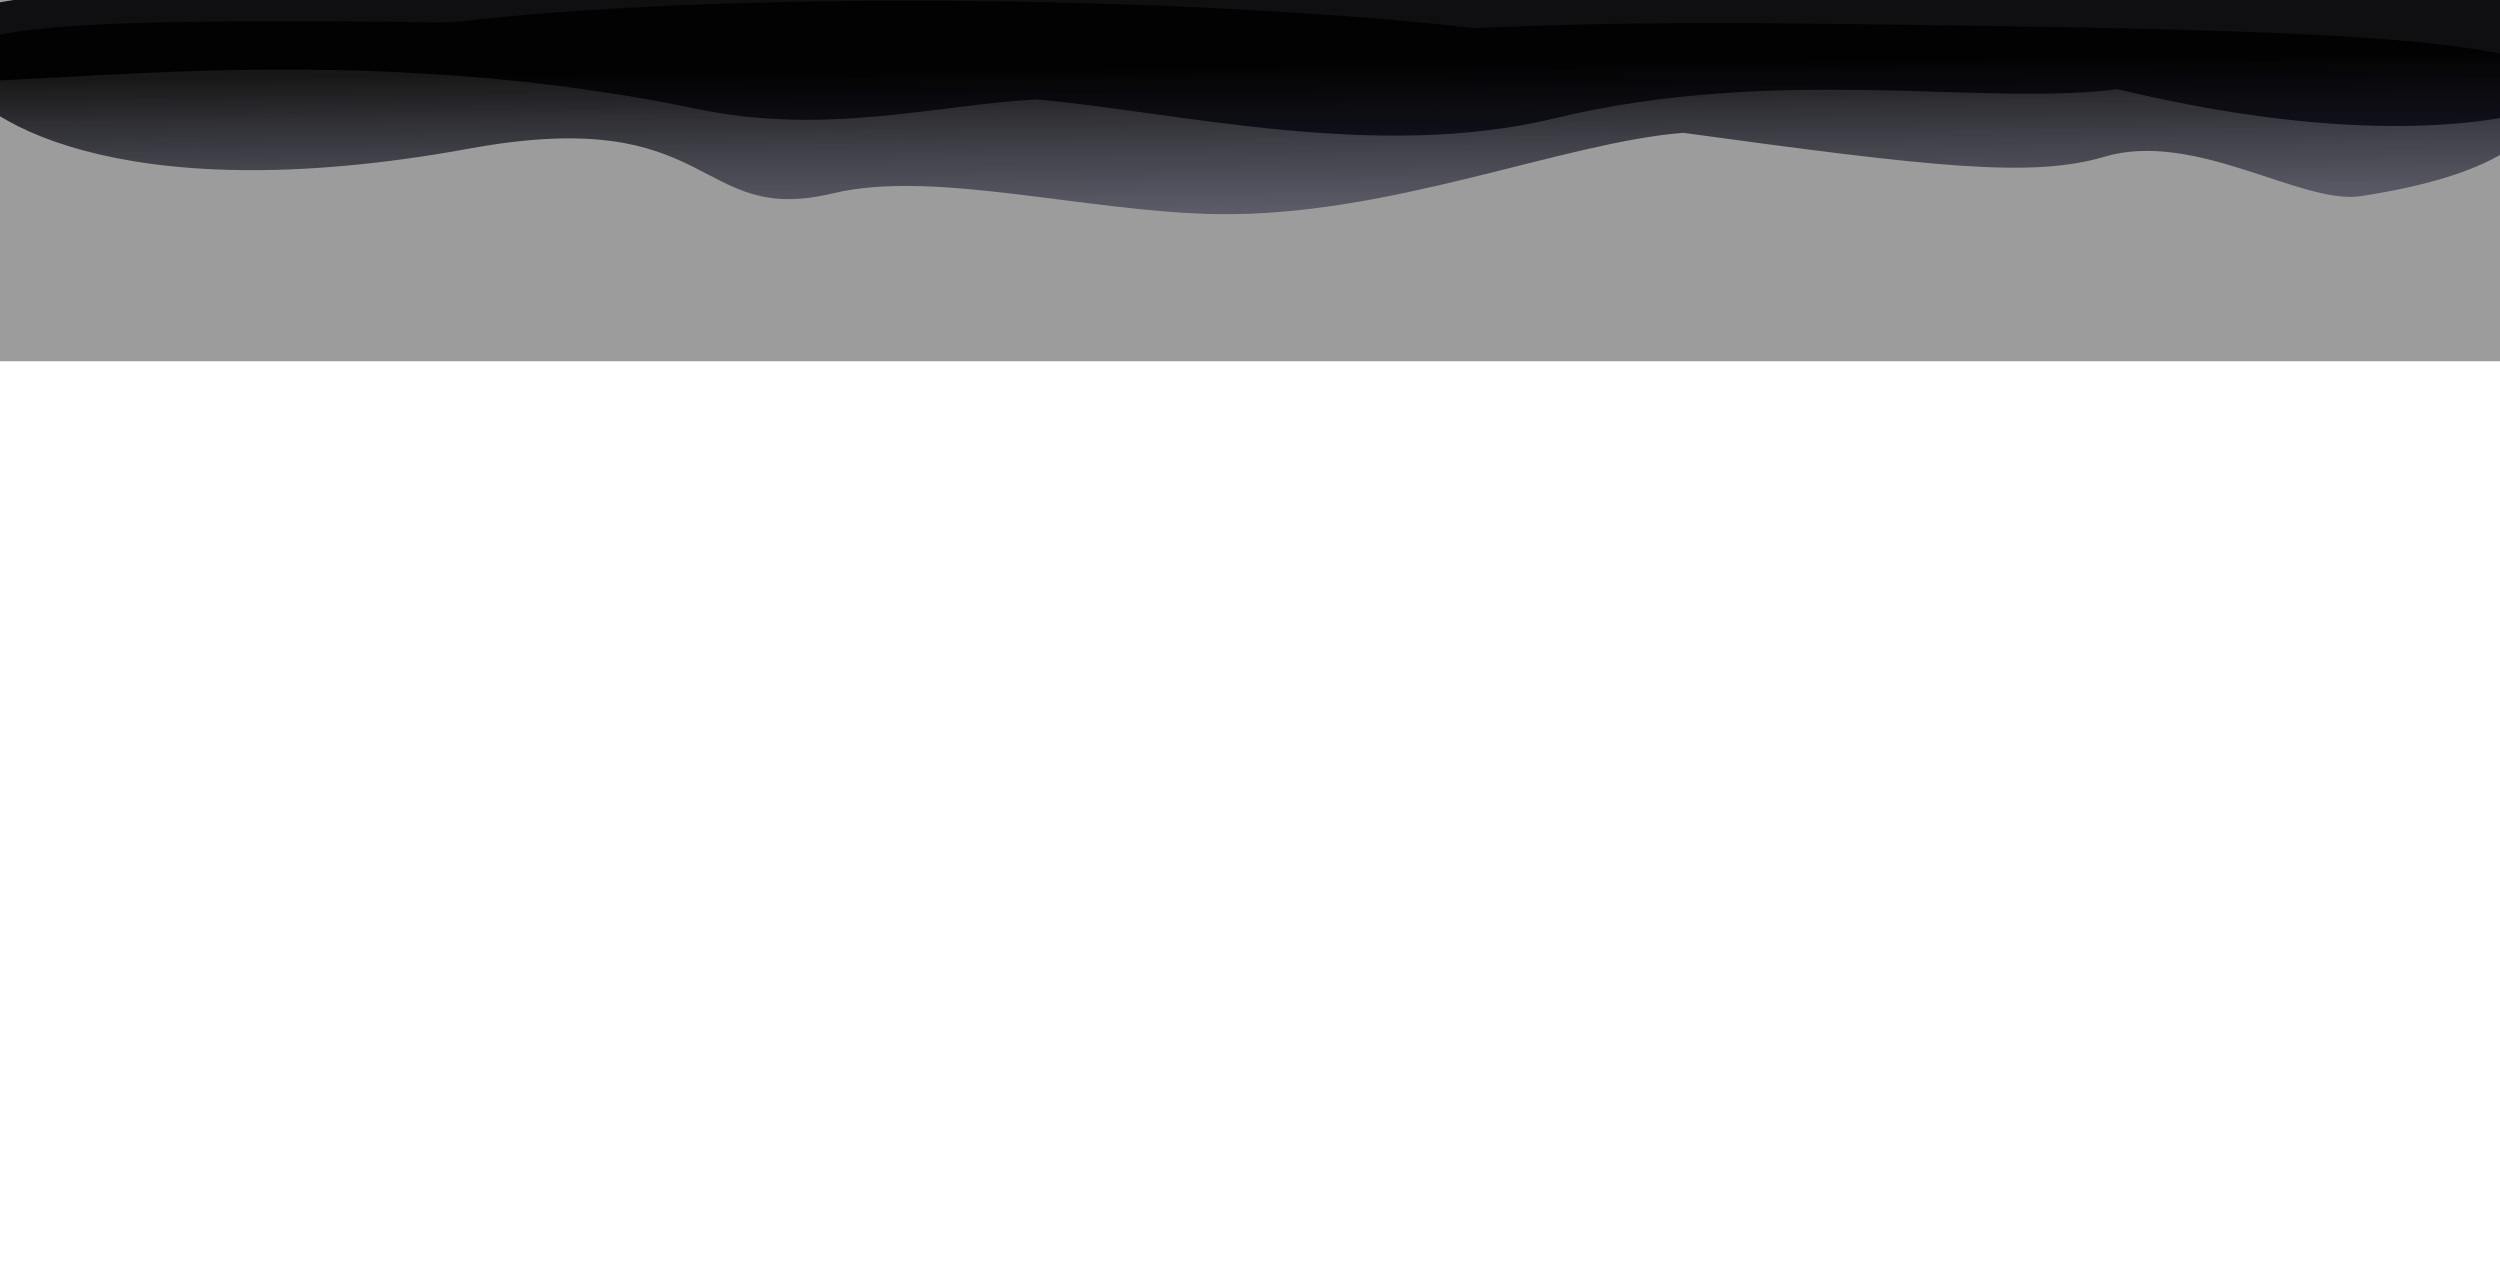
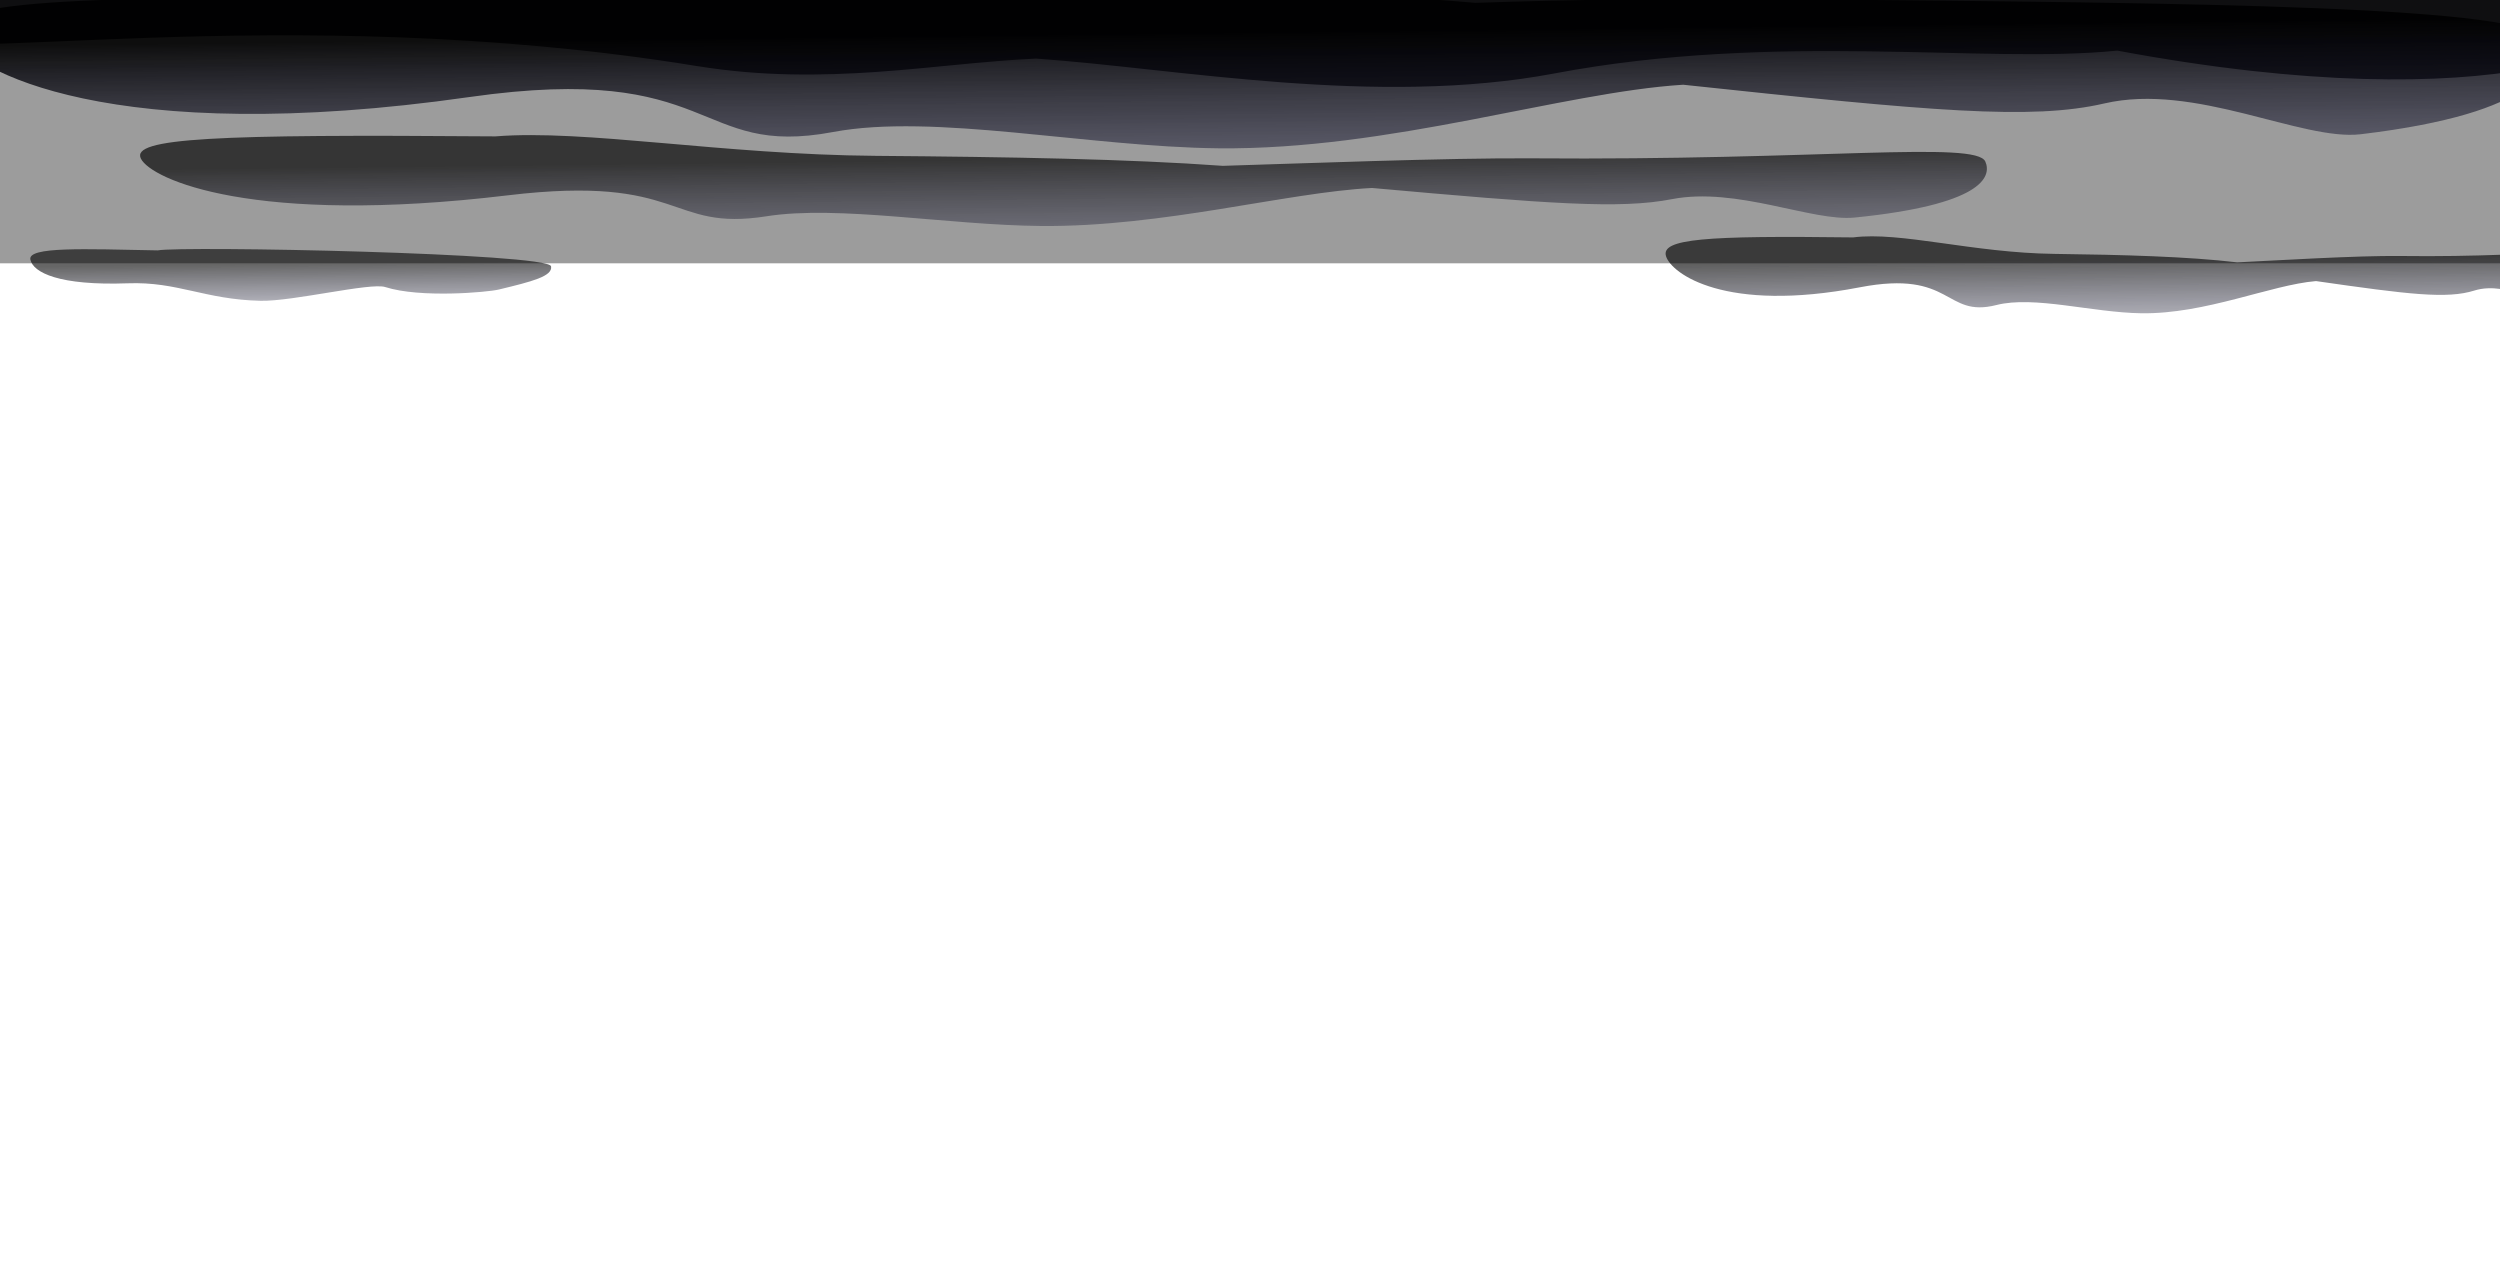
<svg xmlns="http://www.w3.org/2000/svg" version="1.1" id="Слой_1" x="0px" y="0px" viewBox="0 0 1564 800" style="enable-background:new 0 0 1564 800;" xml:space="preserve">
-   <rect x="0" style="opacity:0.39;" width="1564" height="226" />
-   <path style="opacity:0.9;fill:#000002;" d="M435.857,68.109C517,85,585.036,65.741,648.244,62.187  C735.61,69.92,861,101,972.503,74.045c139.138-33.635,268.678-7.48,351.378-18.179c0.363-0.001,0.73-0.085,1.084,0  C1564,113,1662.028,48.85,1652.071,21.796c-9.942-27.013-176.259-31.095-340.786-43.36  c-169.567-12.64-133.854-19.627-240.454-24.053c-70.892-4.031-168.411-9.304-254.653-9.132  C702.903-54.523,601.858-36.667,522.28-29.601c-164.703-18.567-248.988,18.873-290.391,18.63  C-34.09-12.535-66.844,15.223-58.057,42.696C-49.255,70.212,176.313,14.08,435.857,68.109z" />
-   <linearGradient id="SVGID_1_" gradientUnits="userSpaceOnUse" x1="-195.749" y1="-9.571" x2="-185.958" y2="347.876" gradientTransform="matrix(-0.9999 -0.016 0.016 -0.9999 589.2908 291.5336)">
+   <rect x="0" y="-11.949" style="opacity:0.39;" width="1564" height="176.678" />
+   <path style="opacity:0.9;fill:#000002;" d="M435.857,41.296C517,54.501,585.036,39.445,648.244,36.667  c87.366,6.046,212.756,30.343,324.26,9.27c139.138-26.295,268.678-5.848,351.378-14.212c0.363-0.001,0.73-0.066,1.084,0  C1564,76.39,1662.028,26.241,1652.071,5.091c-9.942-21.118-176.259-24.309-340.786-33.897  c-169.567-9.882-133.854-15.344-240.454-18.804c-70.892-3.151-168.411-7.273-254.653-7.139  C702.903-54.573,601.858-40.614,522.28-35.09C357.577-49.605,273.292-20.336,231.889-20.526  C-34.09-21.748-66.844-0.048-58.057,21.43C-49.255,42.94,176.313-0.941,435.857,41.296z" />
+   <linearGradient id="SVGID_1_" gradientUnits="userSpaceOnUse" x1="-193.879" y1="67.995" x2="-186.18" y2="349.08" gradientTransform="matrix(-0.9999 -0.016 0.016 -0.9999 589.2908 291.5336)">
    <stop offset="0.436" style="stop-color:#282844;stop-opacity:0.55" />
    <stop offset="0.493" style="stop-color:#202036;stop-opacity:0.635" />
    <stop offset="0.736" style="stop-color:#000000" />
  </linearGradient>
-   <path style="opacity:0.85;fill:url(#SVGID_1_);" d="M1124.319,14.679c-73.076-0.891-141.375,0.211-201.311,2.894  C840.338,8.427,732.442,2.159,615.946,0.748C480.314-0.896,361.28,4.397,282.777,14.056c-0.344-0.004-0.683-0.011-1.027-0.016  C35.929,11.02-37.702,16.21-28.639,43.857C-19.59,71.462,70,133.836,293.65,92.948C449.385,64.476,434,141.88,521.142,120.937  c63.037-15.15,159.436,11.936,241.15,13.03C869.62,135.405,977.505,89.105,1053,83.093c155.796,21.298,218,28.465,263.488,14.974  c56.843-16.86,123.41,30.314,160.512,24.631c111.308-17.051,120.899-53.875,114.937-74.917  C1583.976,19.681,1375.51,17.741,1124.319,14.679z" />
+   <path style="opacity:0.91;fill:url(#SVGID_1_);" d="M1124.319-0.473c-73.076-0.696-141.375,0.165-201.311,2.262  c-82.67-7.151-190.566-12.05-307.063-13.154C480.314-12.649,361.28-8.512,282.777-0.961c-0.344-0.003-0.683-0.009-1.027-0.012  C35.929-3.334-37.702,0.723-28.639,22.337C-19.59,43.918,70,92.679,293.65,60.714C449.385,38.456,434,98.968,521.142,82.595  c63.037-11.844,159.436,9.331,241.15,10.187C869.62,93.906,977.505,57.71,1053,53.01c155.796,16.65,218,22.253,263.488,11.706  c56.843-13.18,123.41,23.699,160.512,19.255c111.308-13.33,120.899-42.118,114.937-58.567  C1583.976,3.437,1375.51,1.921,1124.319-0.473z" />
+   <linearGradient id="SVGID_00000047058691715865274620000004971369999033576598_" gradientUnits="userSpaceOnUse" x1="-76.202" y1="73.099" x2="-71.733" y2="236.245" gradientTransform="matrix(-0.9999 -0.016 0.016 -0.9999 589.2908 291.5336)">
+     <stop offset="0.436" style="stop-color:#282844;stop-opacity:0.55" />
+     <stop offset="0.493" style="stop-color:#202036;stop-opacity:0.635" />
+     <stop offset="0.736" style="stop-color:#000000" />
+   </linearGradient>
+   <path style="opacity:0.66;fill:url(#SVGID_00000047058691715865274620000004971369999033576598_);" d="M959,99.061  c-52.032-0.416-151.324,3.437-194,4.691c-58.863-4.276-134.052-5.594-217-6.254C451.428,96.73,365.781,80.81,309.886,85.325  c-0.245-0.002-0.486-0.005-0.731-0.007c-175.03-1.412-227.457,1.014-221.004,13.94c6.443,12.905,70.233,42.065,229.477,22.95  c110.887-13.311,99.933,22.876,161.98,13.085c44.884-7.083,113.522,5.58,171.704,6.092c76.419,0.672,153.236-20.973,206.99-23.784  c110.93,9.957,155.221,13.308,187.609,7c40.474-7.882,87.87,14.172,114.288,11.515c79.253-7.972,86.083-25.187,81.838-35.024  C1236.368,87.955,1137.853,100.493,959,99.061z" />
+   <linearGradient id="SVGID_00000161618448055542205700000001910586350692594611_" gradientUnits="userSpaceOnUse" x1="-758.19" y1="44.639" x2="-754.563" y2="177.058" gradientTransform="matrix(-0.9999 -0.016 0.016 -0.9999 589.2908 291.5336)">
+     <stop offset="0.436" style="stop-color:#282844;stop-opacity:0.55" />
+     <stop offset="0.493" style="stop-color:#202036;stop-opacity:0.635" />
+     <stop offset="0.736" style="stop-color:#000000" />
+   </linearGradient>
+   <path style="opacity:0.63;fill:url(#SVGID_00000161618448055542205700000001910586350692594611_);" d="M1502.057,160.154  c-27.471-0.353-79.895,2.91-102.426,3.971c-31.078-3.62-70.775-4.736-114.569-5.295c-50.987-0.65-96.206-14.129-125.717-10.306  c-0.129-0.002-0.257-0.004-0.386-0.006c-92.411-1.195-120.09,0.859-116.683,11.802c3.402,10.926,37.081,35.615,121.157,19.431  c58.545-11.269,52.761,19.368,85.521,11.078c23.697-5.997,59.936,4.724,90.655,5.158c40.347,0.569,80.904-17.757,109.284-20.137  c58.568,8.43,81.952,11.267,99.052,5.927c21.369-6.673,46.393,11.999,60.341,9.749c41.843-6.749,45.449-21.324,43.208-29.653  C1648.498,150.751,1596.486,161.366,1502.057,160.154z" />
+   <linearGradient id="SVGID_00000150066600543380431080000016667991659206298498_" gradientUnits="userSpaceOnUse" x1="407.606" y1="54.963" x2="410.022" y2="143.156" gradientTransform="matrix(-0.9999 -0.016 0.016 -0.9999 589.2908 291.5336)">
+     <stop offset="0.436" style="stop-color:#282844;stop-opacity:0.55" />
+     <stop offset="0.493" style="stop-color:#202036;stop-opacity:0.635" />
+     <stop offset="0.736" style="stop-color:#000000" />
+   </linearGradient>
+   <path style="opacity:0.6;fill:url(#SVGID_00000150066600543380431080000016667991659206298498_);" d="M98.672,156.639  c-0.065-0.001-0.128-0.003-0.193-0.005c-46.205-0.893-81.183-2.422-79.479,5.75c1.701,8.159,18,16.417,61,14.854  c31.155-1.133,48,10.163,83,10.945c20.173,0.451,68.785-11.546,78-8.599c22,7.036,64.026,3.243,71,1.564  c20.922-5.04,33.866-8.32,32.746-14.54C343.249,158.302,113.428,153.784,98.672,156.639z" />
</svg>
